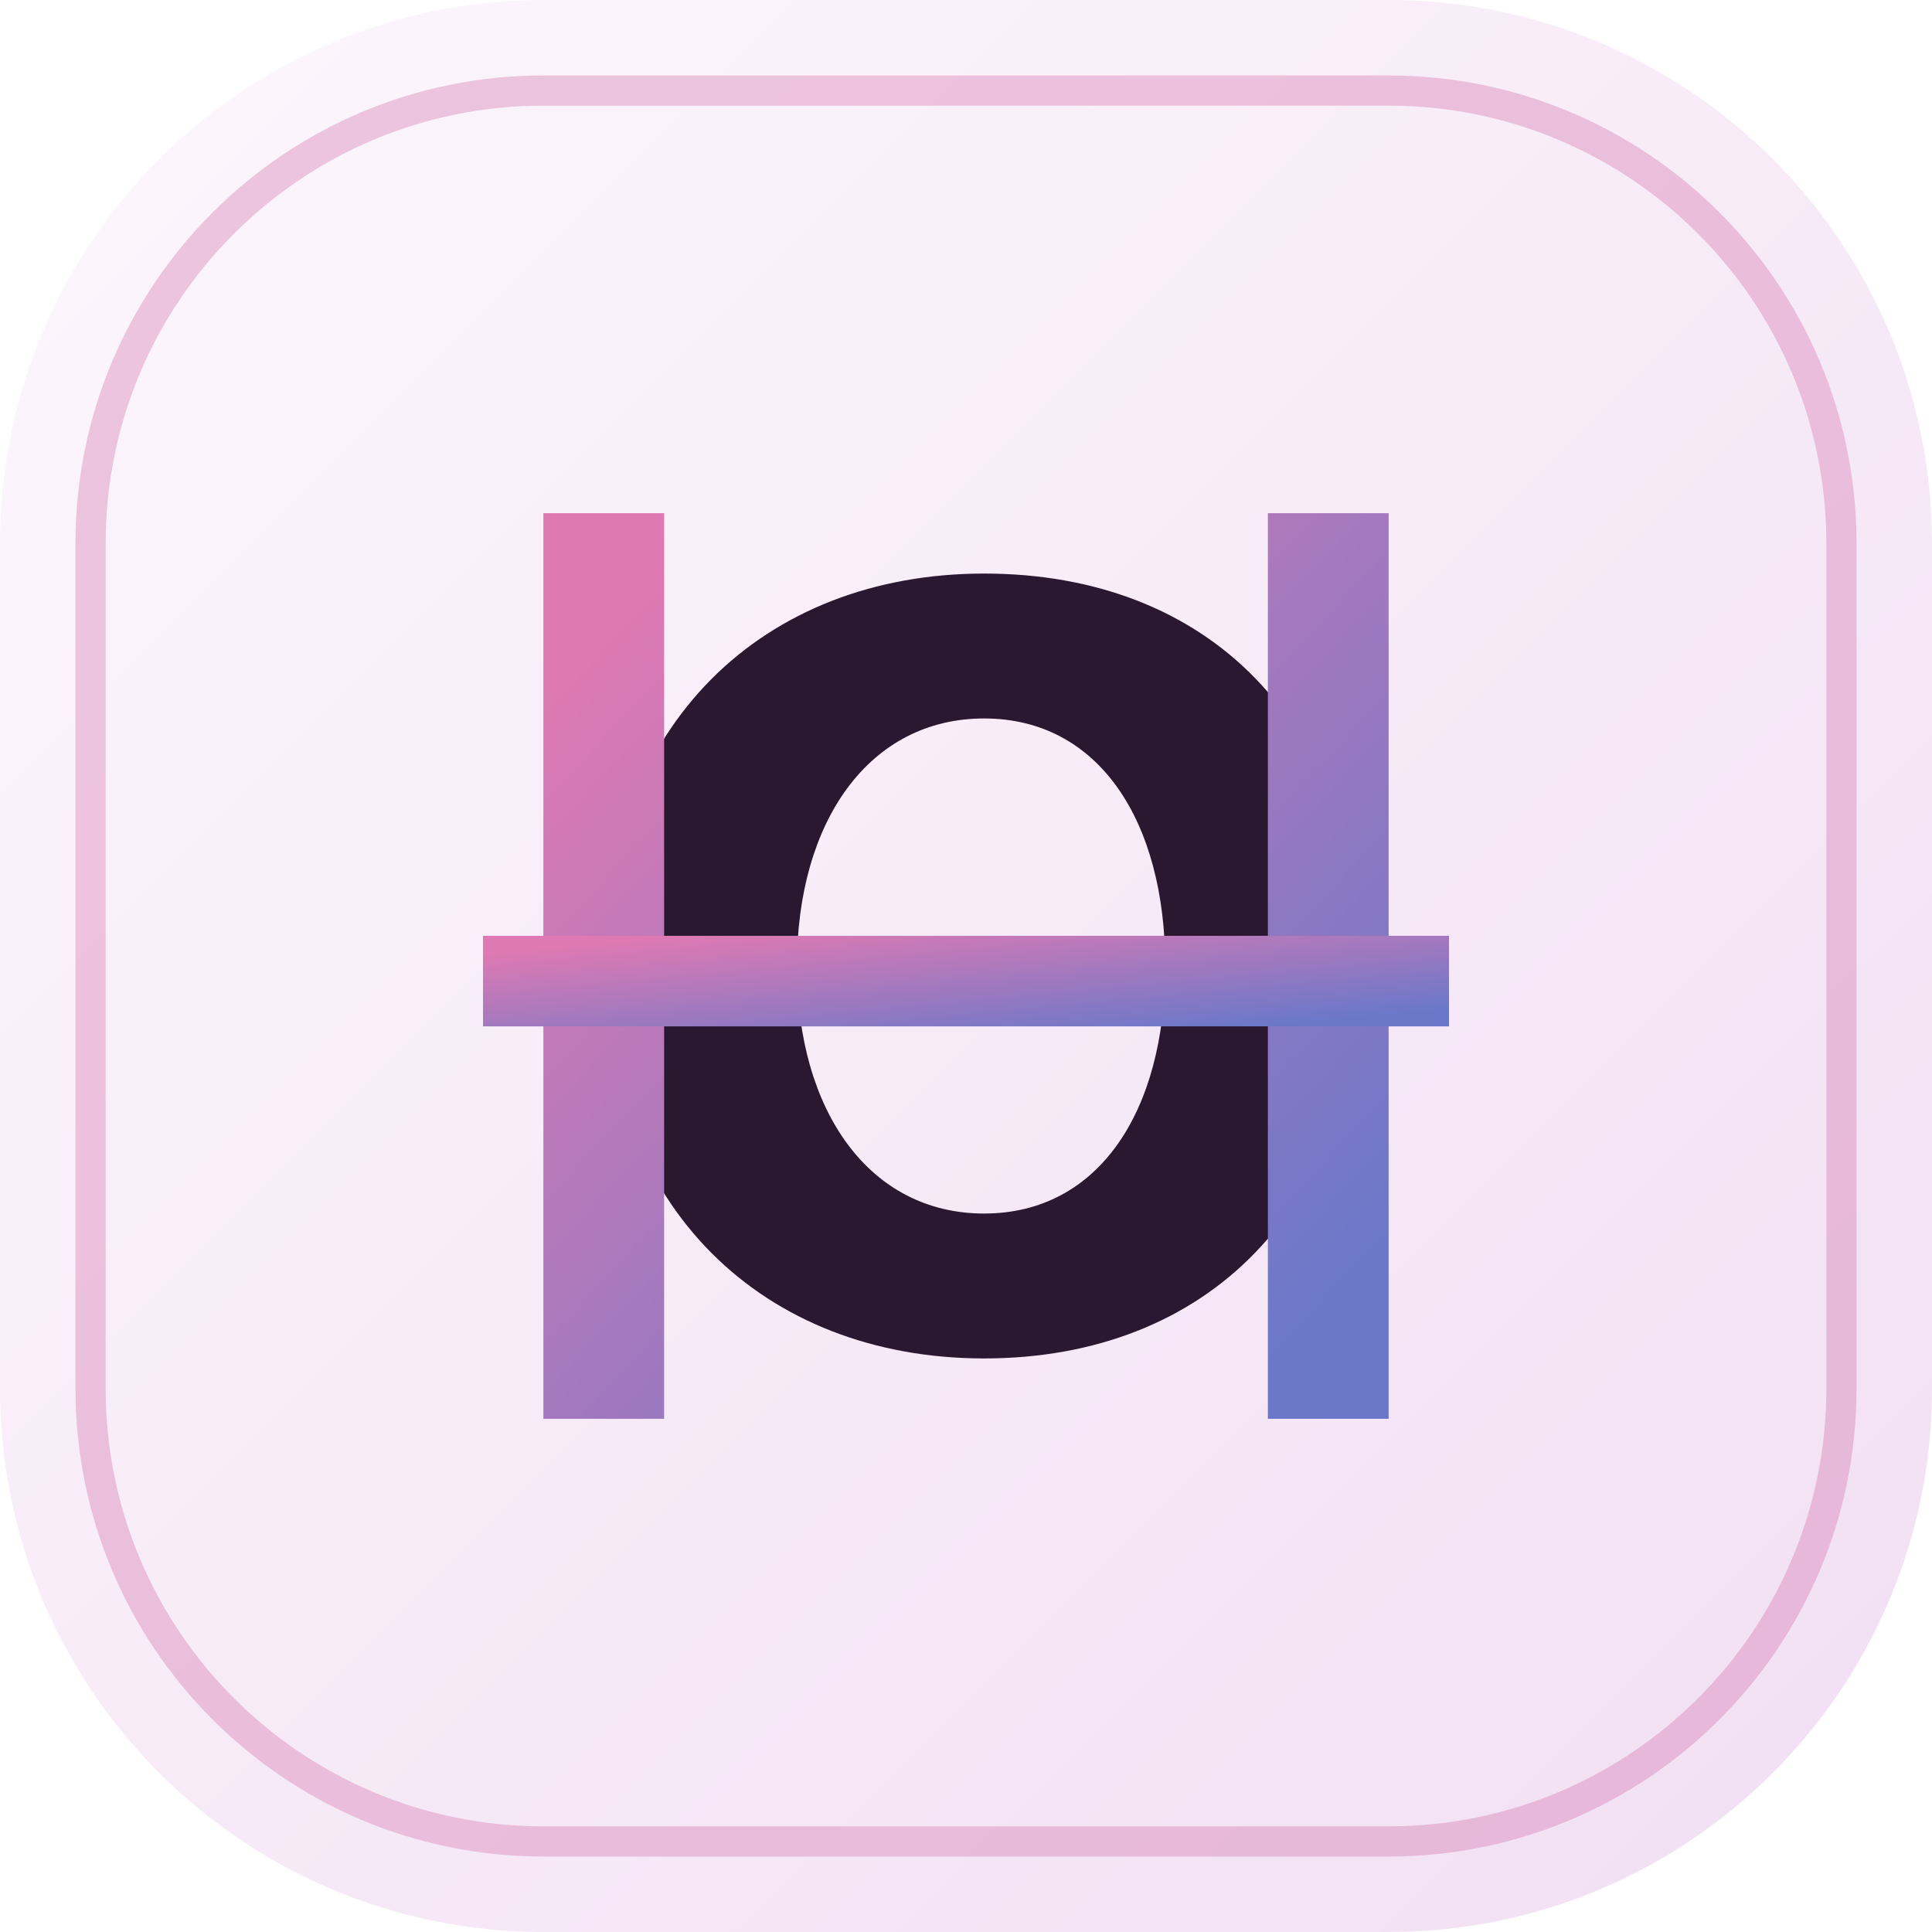
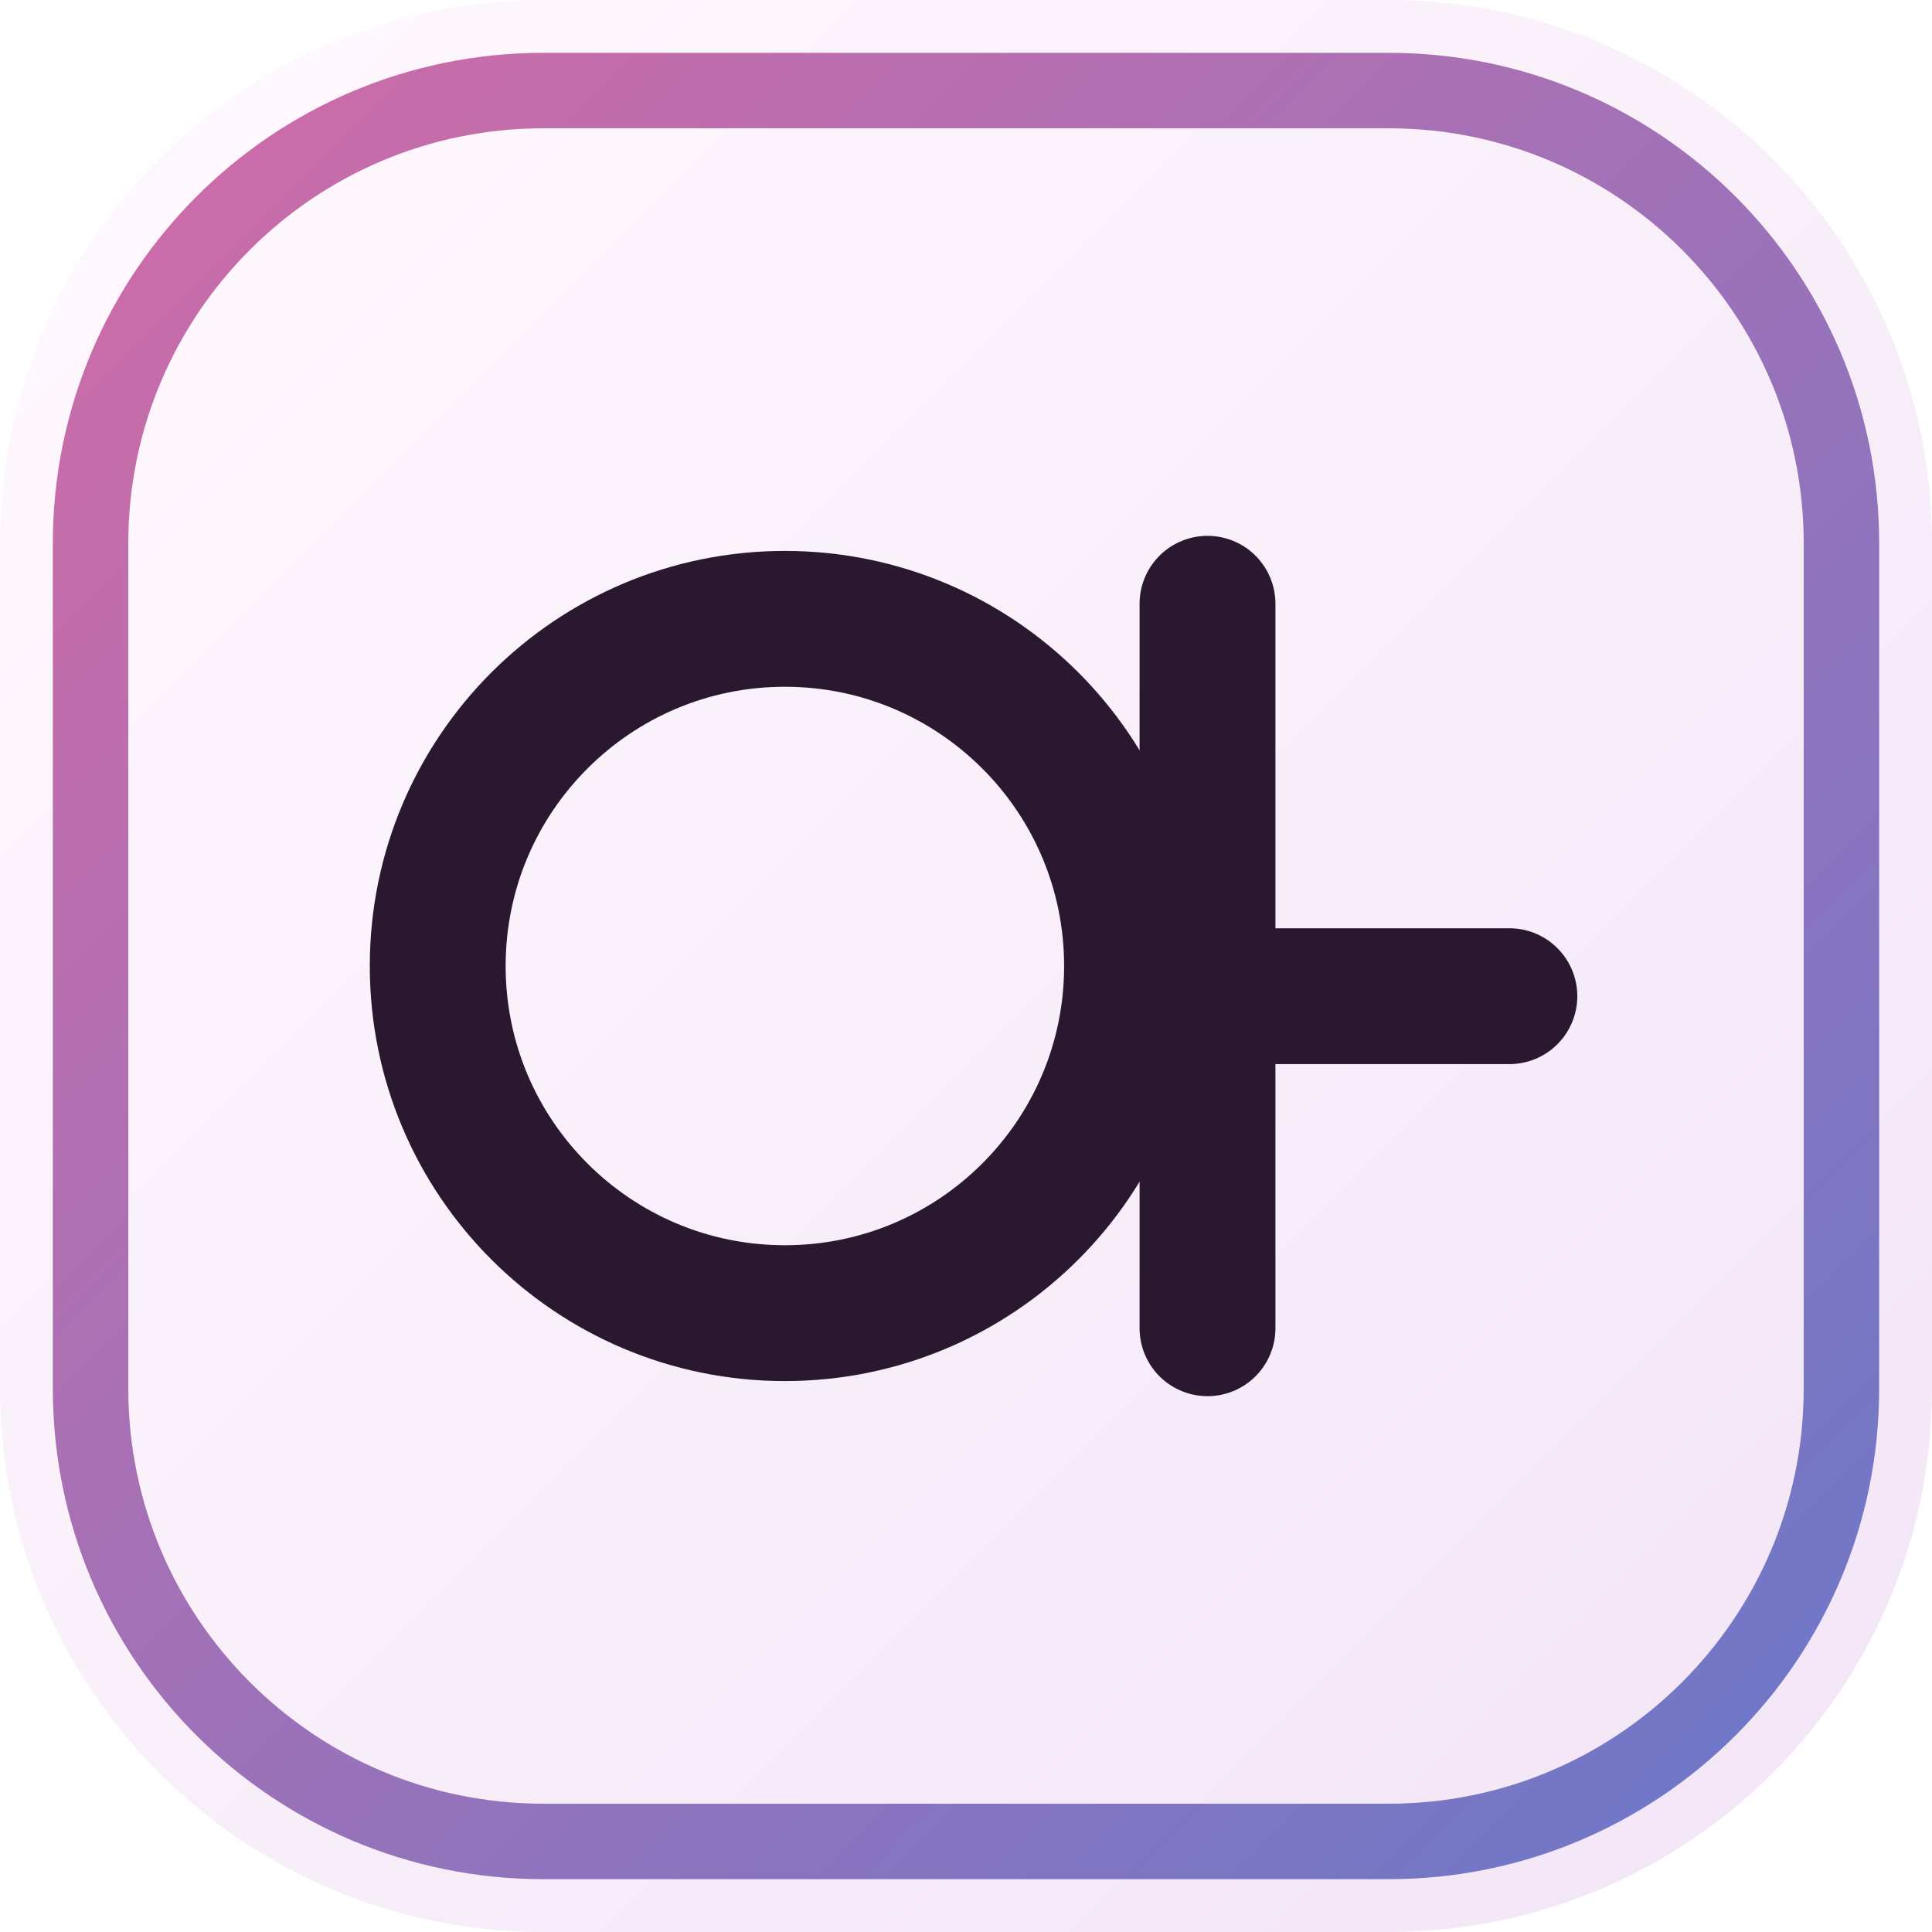
- <svg xmlns="http://www.w3.org/2000/svg" viewBox="0 0 64 64" role="img" aria-label="Off Hours monogram">
+ <svg xmlns="http://www.w3.org/2000/svg" viewBox="0 0 64 64" role="img" aria-label="Off Hours favicon">
  <defs>
    <linearGradient id="bg" x1="0%" y1="0%" x2="100%" y2="100%">
-       <stop offset="0%" stop-color="#fdf7fd" />
-       <stop offset="100%" stop-color="#f1dff3" />
+       <stop offset="0%" stop-color="#fff9fe" />
+       <stop offset="100%" stop-color="#f2e5f6" />
    </linearGradient>
-     <linearGradient id="accent" x1="10%" y1="10%" x2="90%" y2="90%">
-       <stop offset="0%" stop-color="#de79b3" />
+     <linearGradient id="stroke" x1="0%" y1="0%" x2="100%" y2="100%">
+       <stop offset="0%" stop-color="#d06ba7" />
      <stop offset="100%" stop-color="#6b78c9" />
    </linearGradient>
  </defs>
  <rect width="64" height="64" rx="18" fill="url(#bg)" />
-   <rect x="3" y="3" width="58" height="58" rx="15" fill="none" stroke="rgba(208,107,167,0.35)" />
-   <path d="M20 32c0-8 5.3-13 12.6-13 7.4 0 12.4 4.9 12.4 13 0 8-5 13-12.4 13C25.3 45 20 40 20 32Zm6.4 0c0 4.8 2.4 8.2 6.2 8.2 3.8 0 6-3.4 6-8.2s-2.2-8.2-6-8.2c-3.8 0-6.2 3.4-6.2 8.2Z" fill="#2a1730" />
-   <path d="M18 17h4v30h-4zm24 0h4v30h-4z" fill="url(#accent)" />
-   <path d="M16 31h32v3H16z" fill="url(#accent)" />
+   <rect x="3" y="3" width="58" height="58" rx="15" fill="none" stroke="url(#stroke)" stroke-width="2.5" />
+   <circle cx="26" cy="32" r="11.5" fill="none" stroke="#2a1730" stroke-width="4.5" />
+   <path d="M40 20v24m0-11h10m-10 0h10" fill="none" stroke="#2a1730" stroke-linecap="round" stroke-width="4.5" />
</svg>
